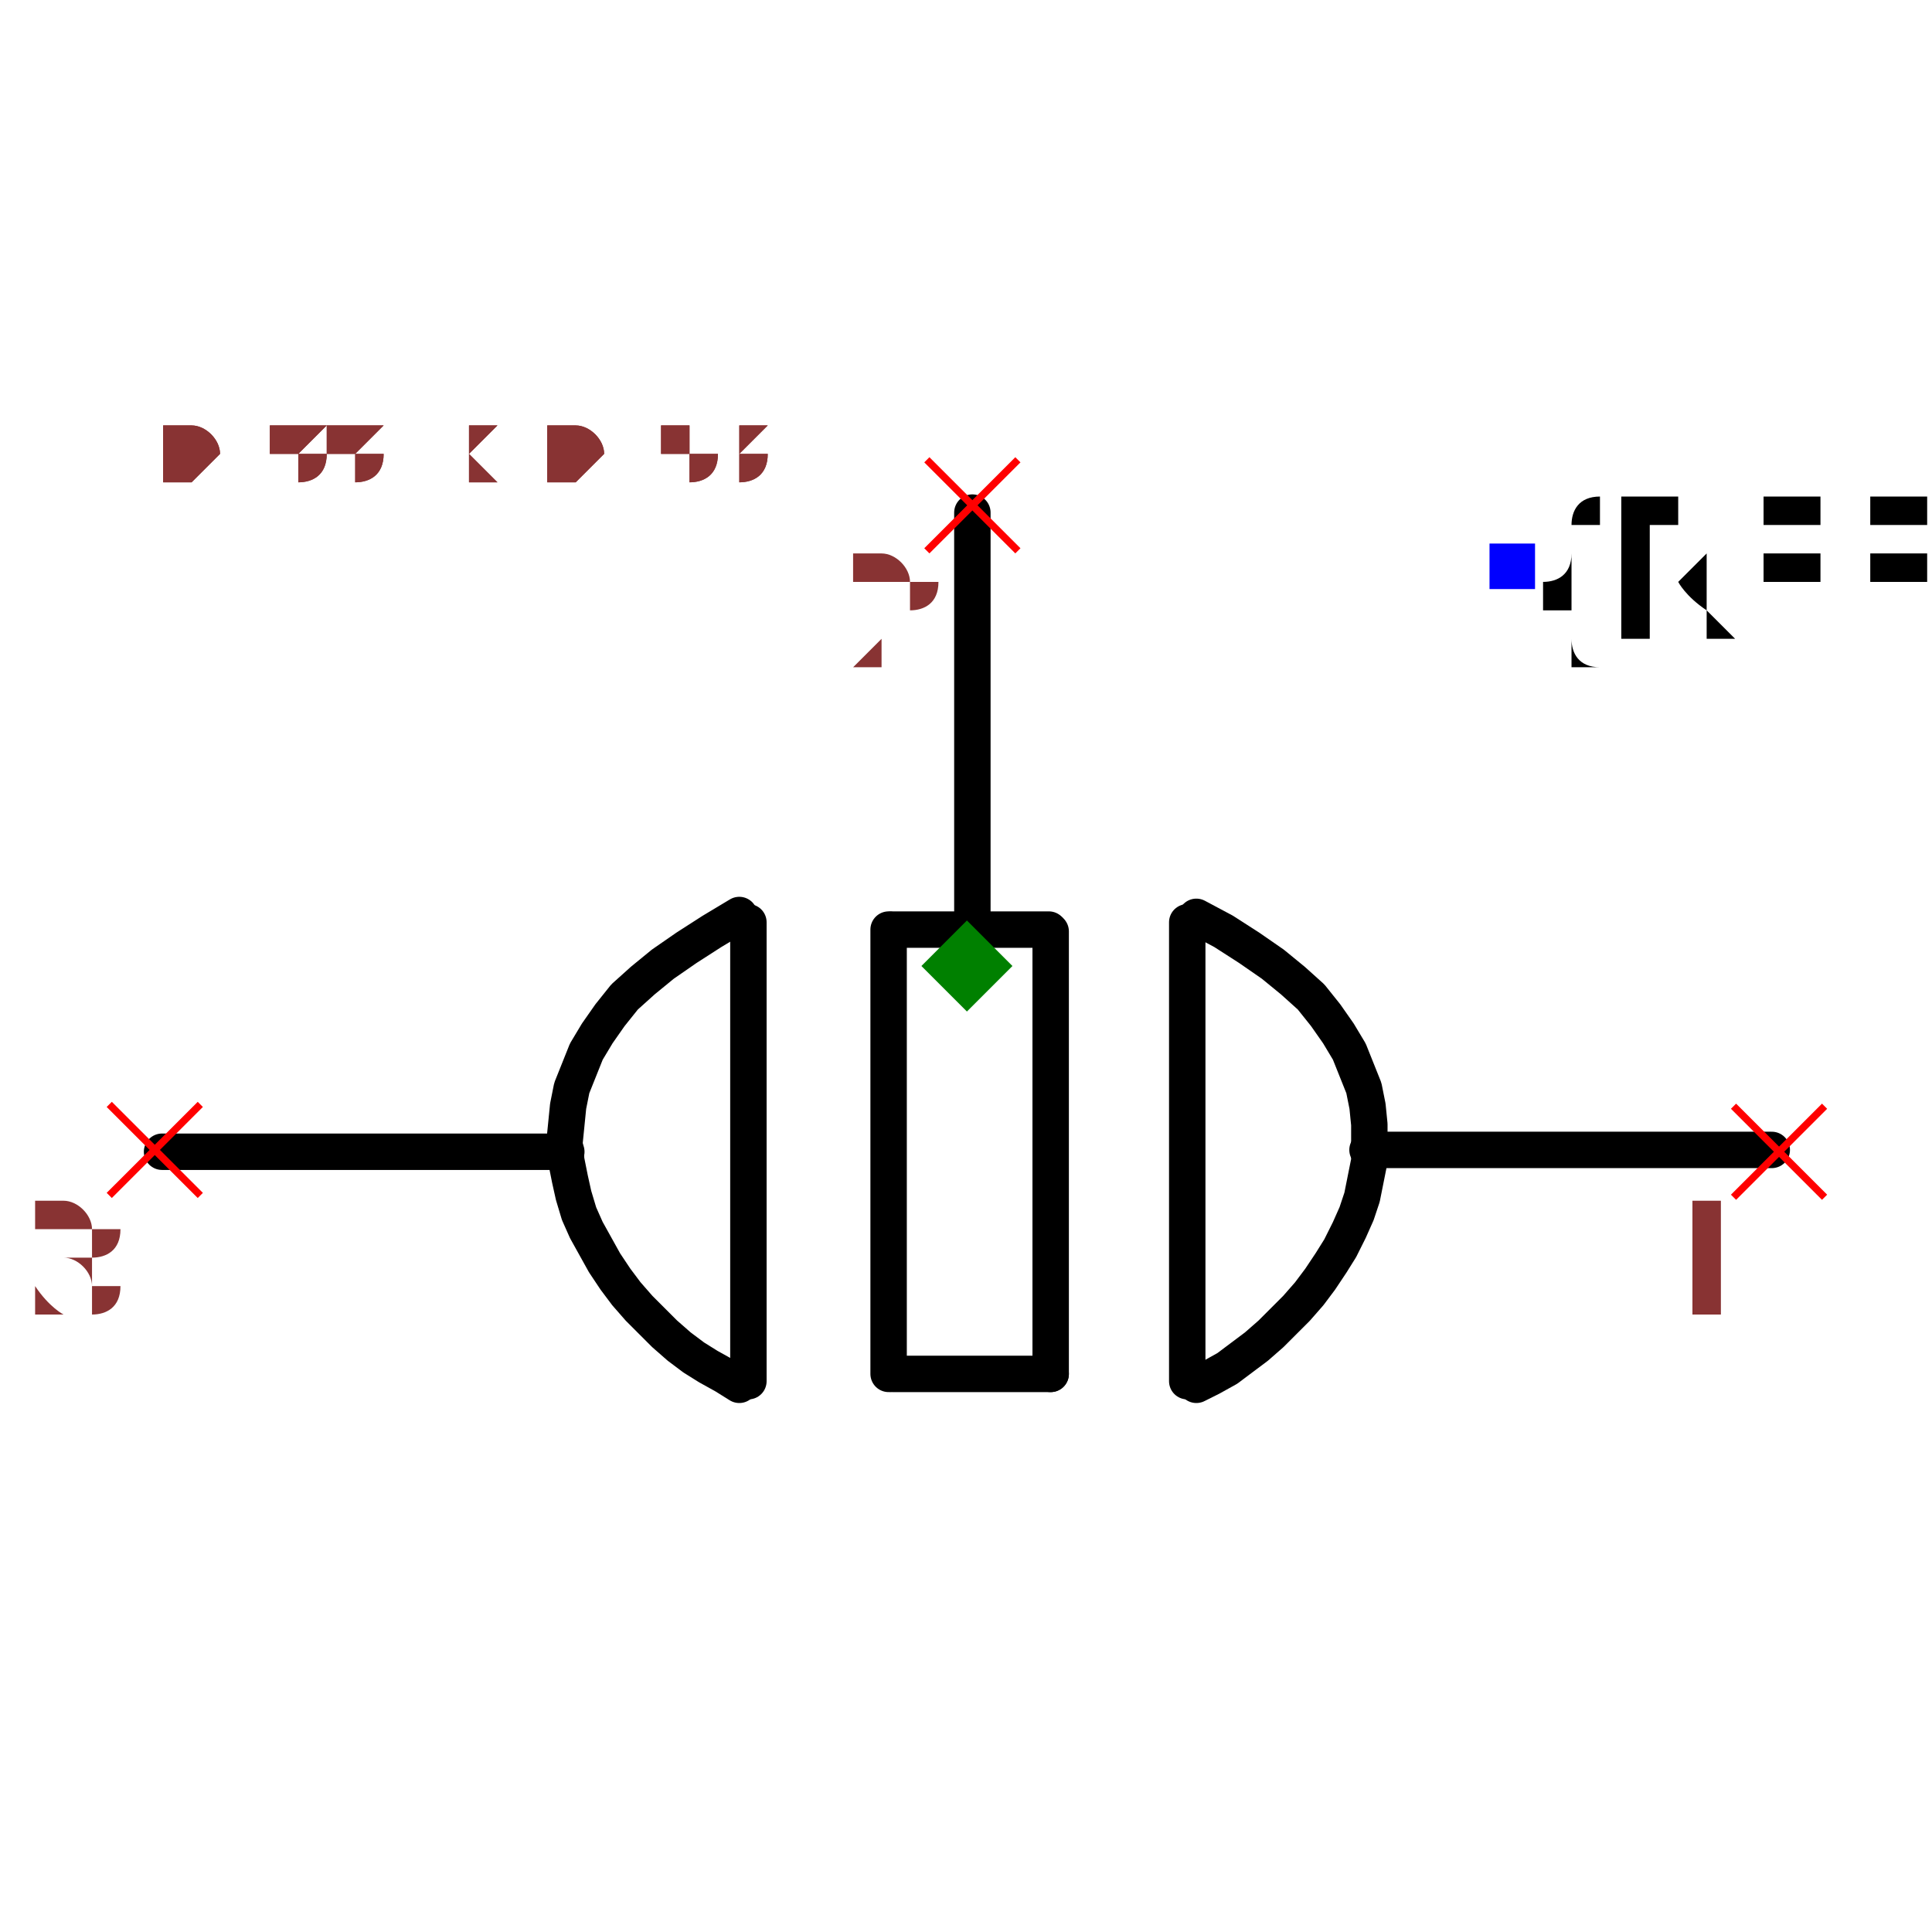
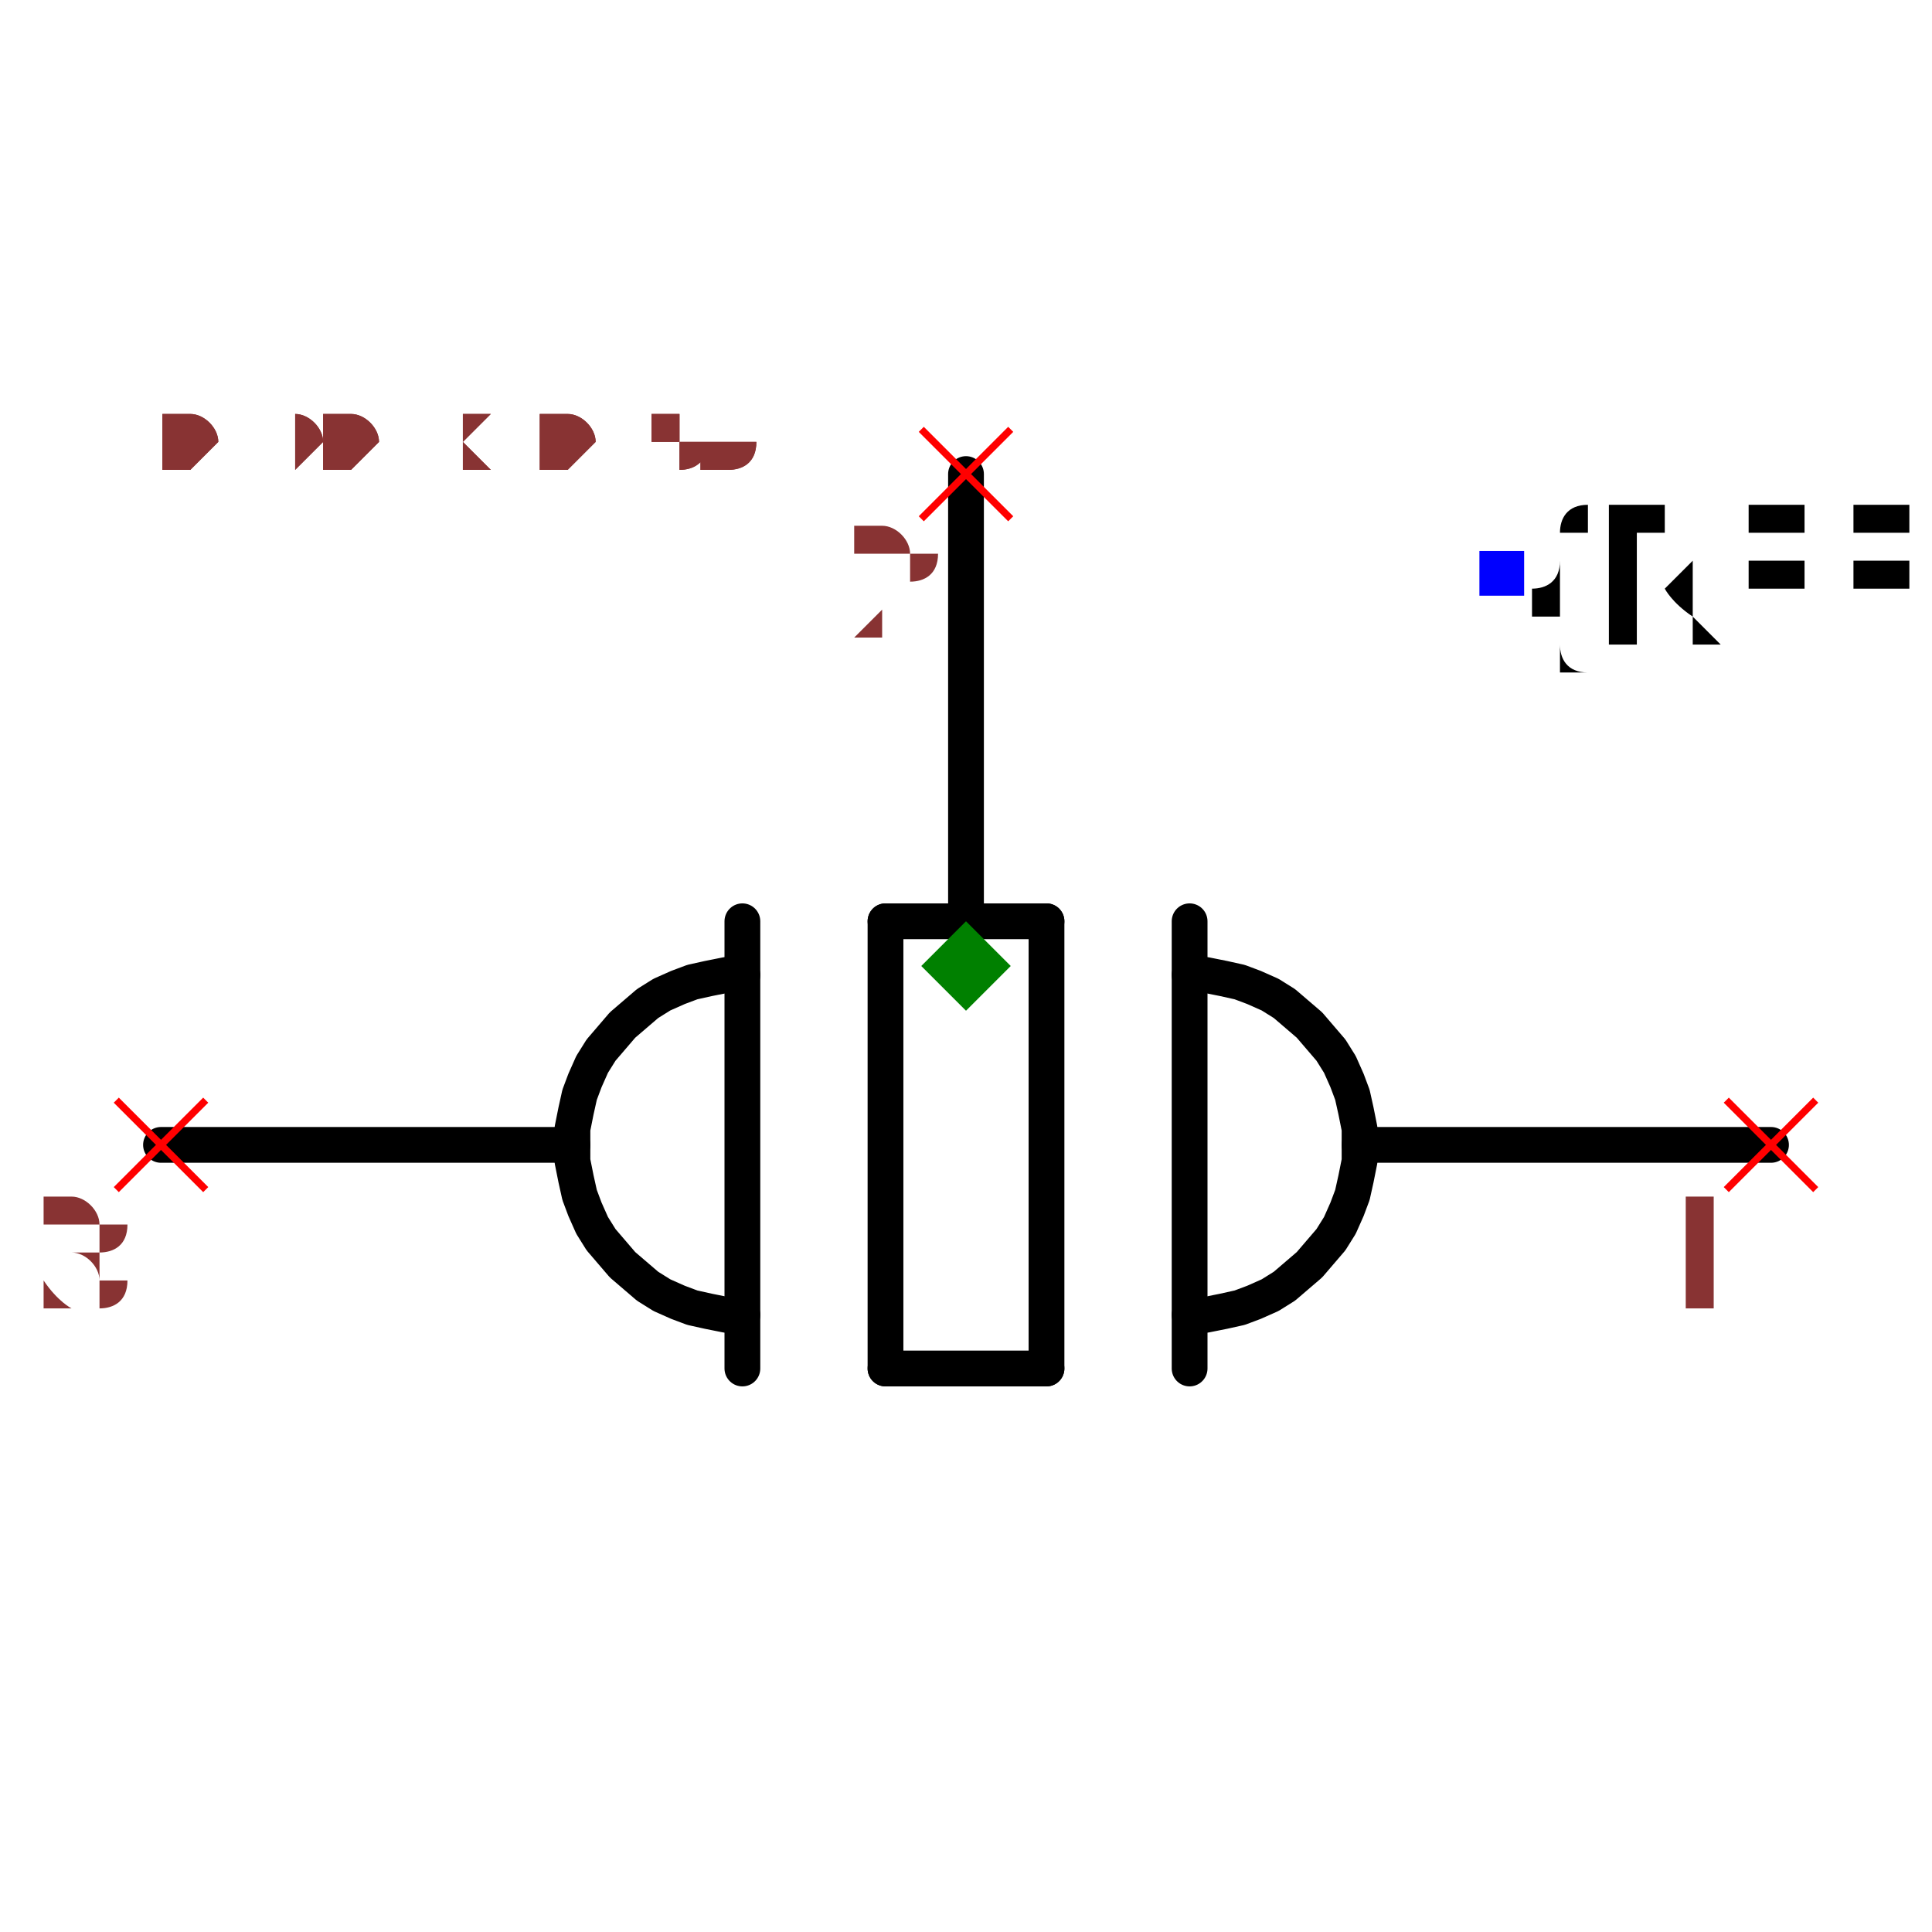
- <svg xmlns="http://www.w3.org/2000/svg" width="150" height="150" viewBox="-0.531 -0.318 1.061 0.636">
-   <path d="M0.22,0.101 L0.442,0.101" fill="none" stroke="black" stroke-width="0.02" stroke-linecap="round" stroke-linejoin="round" />
-   <path d="M-0.442,0.102 L-0.22,0.102" fill="none" stroke="black" stroke-width="0.02" stroke-linecap="round" stroke-linejoin="round" />
-   <path d="M0.003,-0.027 L0.003,-0.249" fill="none" stroke="black" stroke-width="0.02" stroke-linecap="round" stroke-linejoin="round" />
-   <path d="M-0.12,0.228 L-0.12,-0.024" fill="black" stroke="black" stroke-width="0.02" stroke-linecap="round" stroke-linejoin="round" />
-   <path d="M-0.043,0.224 L-0.043,-0.02" fill="black" stroke="black" stroke-width="0.02" stroke-linecap="round" stroke-linejoin="round" />
-   <path d="M0.046,0.224 L0.046,-0.019" fill="black" stroke="black" stroke-width="0.02" stroke-linecap="round" stroke-linejoin="round" />
-   <path d="M-0.041,0.224 L0.046,0.224" fill="black" stroke="black" stroke-width="0.02" stroke-linecap="round" stroke-linejoin="round" />
-   <path d="M-0.041,-0.02 L0.045,-0.02" fill="black" stroke="black" stroke-width="0.02" stroke-linecap="round" stroke-linejoin="round" />
-   <path d="M0.121,0.228 L0.121,-0.024" fill="black" stroke="black" stroke-width="0.02" stroke-linecap="round" stroke-linejoin="round" />
-   <path d="M0.126,-0.027 L0.126,-0.027 L0.141,-0.019 L0.155,-0.01 L0.168,-0.001 L0.179,0.008 L0.189,0.017 L0.197,0.027 L0.204,0.037 L0.21,0.047 L0.214,0.057 L0.218,0.067 L0.22,0.077 L0.221,0.087 L0.221,0.097 L0.221,0.107 L0.219,0.117 L0.217,0.127 L0.214,0.136 L0.21,0.145 L0.205,0.155 L0.2,0.163 L0.194,0.172 L0.188,0.18 L0.181,0.188 L0.174,0.195 L0.167,0.202 L0.159,0.209 L0.151,0.215 L0.143,0.221 L0.134,0.226 L0.126,0.23 L0.126,0.23" fill="none" stroke="black" stroke-width="0.02" stroke-linecap="round" stroke-linejoin="round" />
-   <path d="M-0.125,-0.028 L-0.125,-0.028 L-0.14,-0.019 L-0.154,-0.01 L-0.167,-0.001 L-0.178,0.008 L-0.188,0.017 L-0.196,0.027 L-0.203,0.037 L-0.209,0.047 L-0.213,0.057 L-0.217,0.067 L-0.219,0.077 L-0.22,0.087 L-0.221,0.097 L-0.22,0.107 L-0.218,0.117 L-0.216,0.126 L-0.213,0.136 L-0.209,0.145 L-0.204,0.154 L-0.199,0.163 L-0.193,0.172 L-0.187,0.18 L-0.18,0.188 L-0.173,0.195 L-0.166,0.202 L-0.158,0.209 L-0.15,0.215 L-0.142,0.22 L-0.133,0.225 L-0.125,0.23 L-0.125,0.23" fill="none" stroke="black" stroke-width="0.02" stroke-linecap="round" stroke-linejoin="round" />
-   <text x="0.3" y="-0.219" dx="0" dy="0.038" text-anchor="start" style="font: 0.1px monospace; fill: black">{REF}</text>
+ <svg xmlns="http://www.w3.org/2000/svg" width="150" height="150" viewBox="-0.54 -0.333 1.08 0.666">
+   <path d="M0.22,0.1 L0.45,0.1" fill="none" stroke="black" stroke-width="0.02" stroke-linecap="round" stroke-linejoin="round" />
+   <path d="M-0.45,0.1 L-0.22,0.1" fill="none" stroke="black" stroke-width="0.02" stroke-linecap="round" stroke-linejoin="round" />
+   <path d="M-3.061616997868383e-18,-0.025 L-3.367778697655222e-17,-0.275" fill="none" stroke="black" stroke-width="0.02" stroke-linecap="round" stroke-linejoin="round" />
+   <path d="M-0.125,0.225 L-0.125,-0.025" fill="black" stroke="black" stroke-width="0.02" stroke-linecap="round" stroke-linejoin="round" />
+   <path d="M-0.045,0.225 L-0.045,-0.025" fill="black" stroke="black" stroke-width="0.02" stroke-linecap="round" stroke-linejoin="round" />
+   <path d="M0.045,0.225 L0.045,-0.025" fill="black" stroke="black" stroke-width="0.02" stroke-linecap="round" stroke-linejoin="round" />
+   <path d="M-0.045,0.225 L0.045,0.225" fill="black" stroke="black" stroke-width="0.02" stroke-linecap="round" stroke-linejoin="round" />
+   <path d="M-0.045,-0.025 L0.045,-0.025" fill="black" stroke="black" stroke-width="0.02" stroke-linecap="round" stroke-linejoin="round" />
+   <path d="M0.125,0.225 L0.125,-0.025" fill="black" stroke="black" stroke-width="0.02" stroke-linecap="round" stroke-linejoin="round" />
+   <path d="M0.125,0.195 L0.134,0.195 L0.144,0.193 L0.153,0.191 L0.161,0.188 L0.17,0.184 L0.178,0.179 L0.185,0.173 L0.192,0.167 L0.198,0.16 L0.204,0.153 L0.209,0.145 L0.213,0.136 L0.216,0.128 L0.218,0.119 L0.22,0.109 L0.22,0.1 L0.22,0.091 L0.218,0.081 L0.216,0.072 L0.213,0.064 L0.209,0.055 L0.204,0.047 L0.198,0.04 L0.192,0.033 L0.185,0.027 L0.178,0.021 L0.17,0.016 L0.161,0.012 L0.153,0.009 L0.144,0.007 L0.134,0.005 L0.125,0.005" fill="none" stroke="black" stroke-width="0.02" stroke-linecap="round" stroke-linejoin="round" />
+   <path d="M-0.125,0.195 L-0.134,0.195 L-0.144,0.193 L-0.153,0.191 L-0.161,0.188 L-0.17,0.184 L-0.178,0.179 L-0.185,0.173 L-0.192,0.167 L-0.198,0.16 L-0.204,0.153 L-0.209,0.145 L-0.213,0.136 L-0.216,0.128 L-0.218,0.119 L-0.22,0.109 L-0.22,0.1 L-0.22,0.091 L-0.218,0.081 L-0.216,0.072 L-0.213,0.064 L-0.209,0.055 L-0.204,0.047 L-0.198,0.04 L-0.192,0.033 L-0.185,0.027 L-0.178,0.021 L-0.17,0.016 L-0.161,0.012 L-0.153,0.009 L-0.144,0.007 L-0.134,0.005 L-0.125,0.005" fill="none" stroke="black" stroke-width="0.02" stroke-linecap="round" stroke-linejoin="round" />
+   <text x="0.3" y="-0.22" dx="0" dy="0.038" text-anchor="start" style="font: 0.1px monospace; fill: black">{REF}</text>
  <rect x="0.287" y="-0.232" width="0.025" height="0.025" fill="blue" />
-   <line x1="-0.022" y1="-0.278" x2="0.028" y2="-0.228" stroke="red" stroke-width="0.004" />
-   <line x1="-0.022" y1="-0.228" x2="0.028" y2="-0.278" stroke="red" stroke-width="0.004" />
-   <text x="-0.037" y="-0.163" text-anchor="middle" style="font: 0.08px monospace; fill: #833;">2</text>
-   <line x1="0.421" y1="0.077" x2="0.471" y2="0.127" stroke="red" stroke-width="0.004" />
-   <line x1="0.421" y1="0.127" x2="0.471" y2="0.077" stroke="red" stroke-width="0.004" />
-   <text x="0.406" y="0.192" text-anchor="middle" style="font: 0.08px monospace; fill: #833;">1</text>
-   <line x1="-0.471" y1="0.076" x2="-0.421" y2="0.126" stroke="red" stroke-width="0.004" />
-   <line x1="-0.471" y1="0.126" x2="-0.421" y2="0.076" stroke="red" stroke-width="0.004" />
-   <text x="-0.486" y="0.191" text-anchor="middle" style="font: 0.08px monospace; fill: #833;">3</text>
+   <line x1="0.425" y1="0.075" x2="0.475" y2="0.125" stroke="red" stroke-width="0.004" />
+   <line x1="0.425" y1="0.125" x2="0.475" y2="0.075" stroke="red" stroke-width="0.004" />
+   <text x="0.41" y="0.19" text-anchor="middle" style="font: 0.08px monospace; fill: #833;">1</text>
+   <line x1="-0.475" y1="0.075" x2="-0.425" y2="0.125" stroke="red" stroke-width="0.004" />
+   <line x1="-0.475" y1="0.125" x2="-0.425" y2="0.075" stroke="red" stroke-width="0.004" />
+   <text x="-0.49" y="0.19" text-anchor="middle" style="font: 0.08px monospace; fill: #833;">3</text>
+   <line x1="-0.025" y1="-0.3" x2="0.025" y2="-0.25" stroke="red" stroke-width="0.004" />
+   <line x1="-0.025" y1="-0.25" x2="0.025" y2="-0.3" stroke="red" stroke-width="0.004" />
+   <text x="-0.04" y="-0.185" text-anchor="middle" style="font: 0.08px monospace; fill: #833;">2</text>
  <path d="M 0 -0.025 L 0.025 0 L 0 0.025 L -0.025 0 Z" fill="green" />
-   <text x="-0.442" y="-0.265" style="font: 0.05px monospace; fill: #833;">0.88 x 0.53</text>
-   <text x="-0.442" y="-0.265" style="font: 0.05px monospace; fill: #833;">0.88 x 0.53</text>
+   <text x="-0.45" y="-0.278" style="font: 0.05px monospace; fill: #833;">0.90 x 0.56</text>
+   <text x="-0.45" y="-0.278" style="font: 0.05px monospace; fill: #833;">0.90 x 0.56</text>
</svg>
